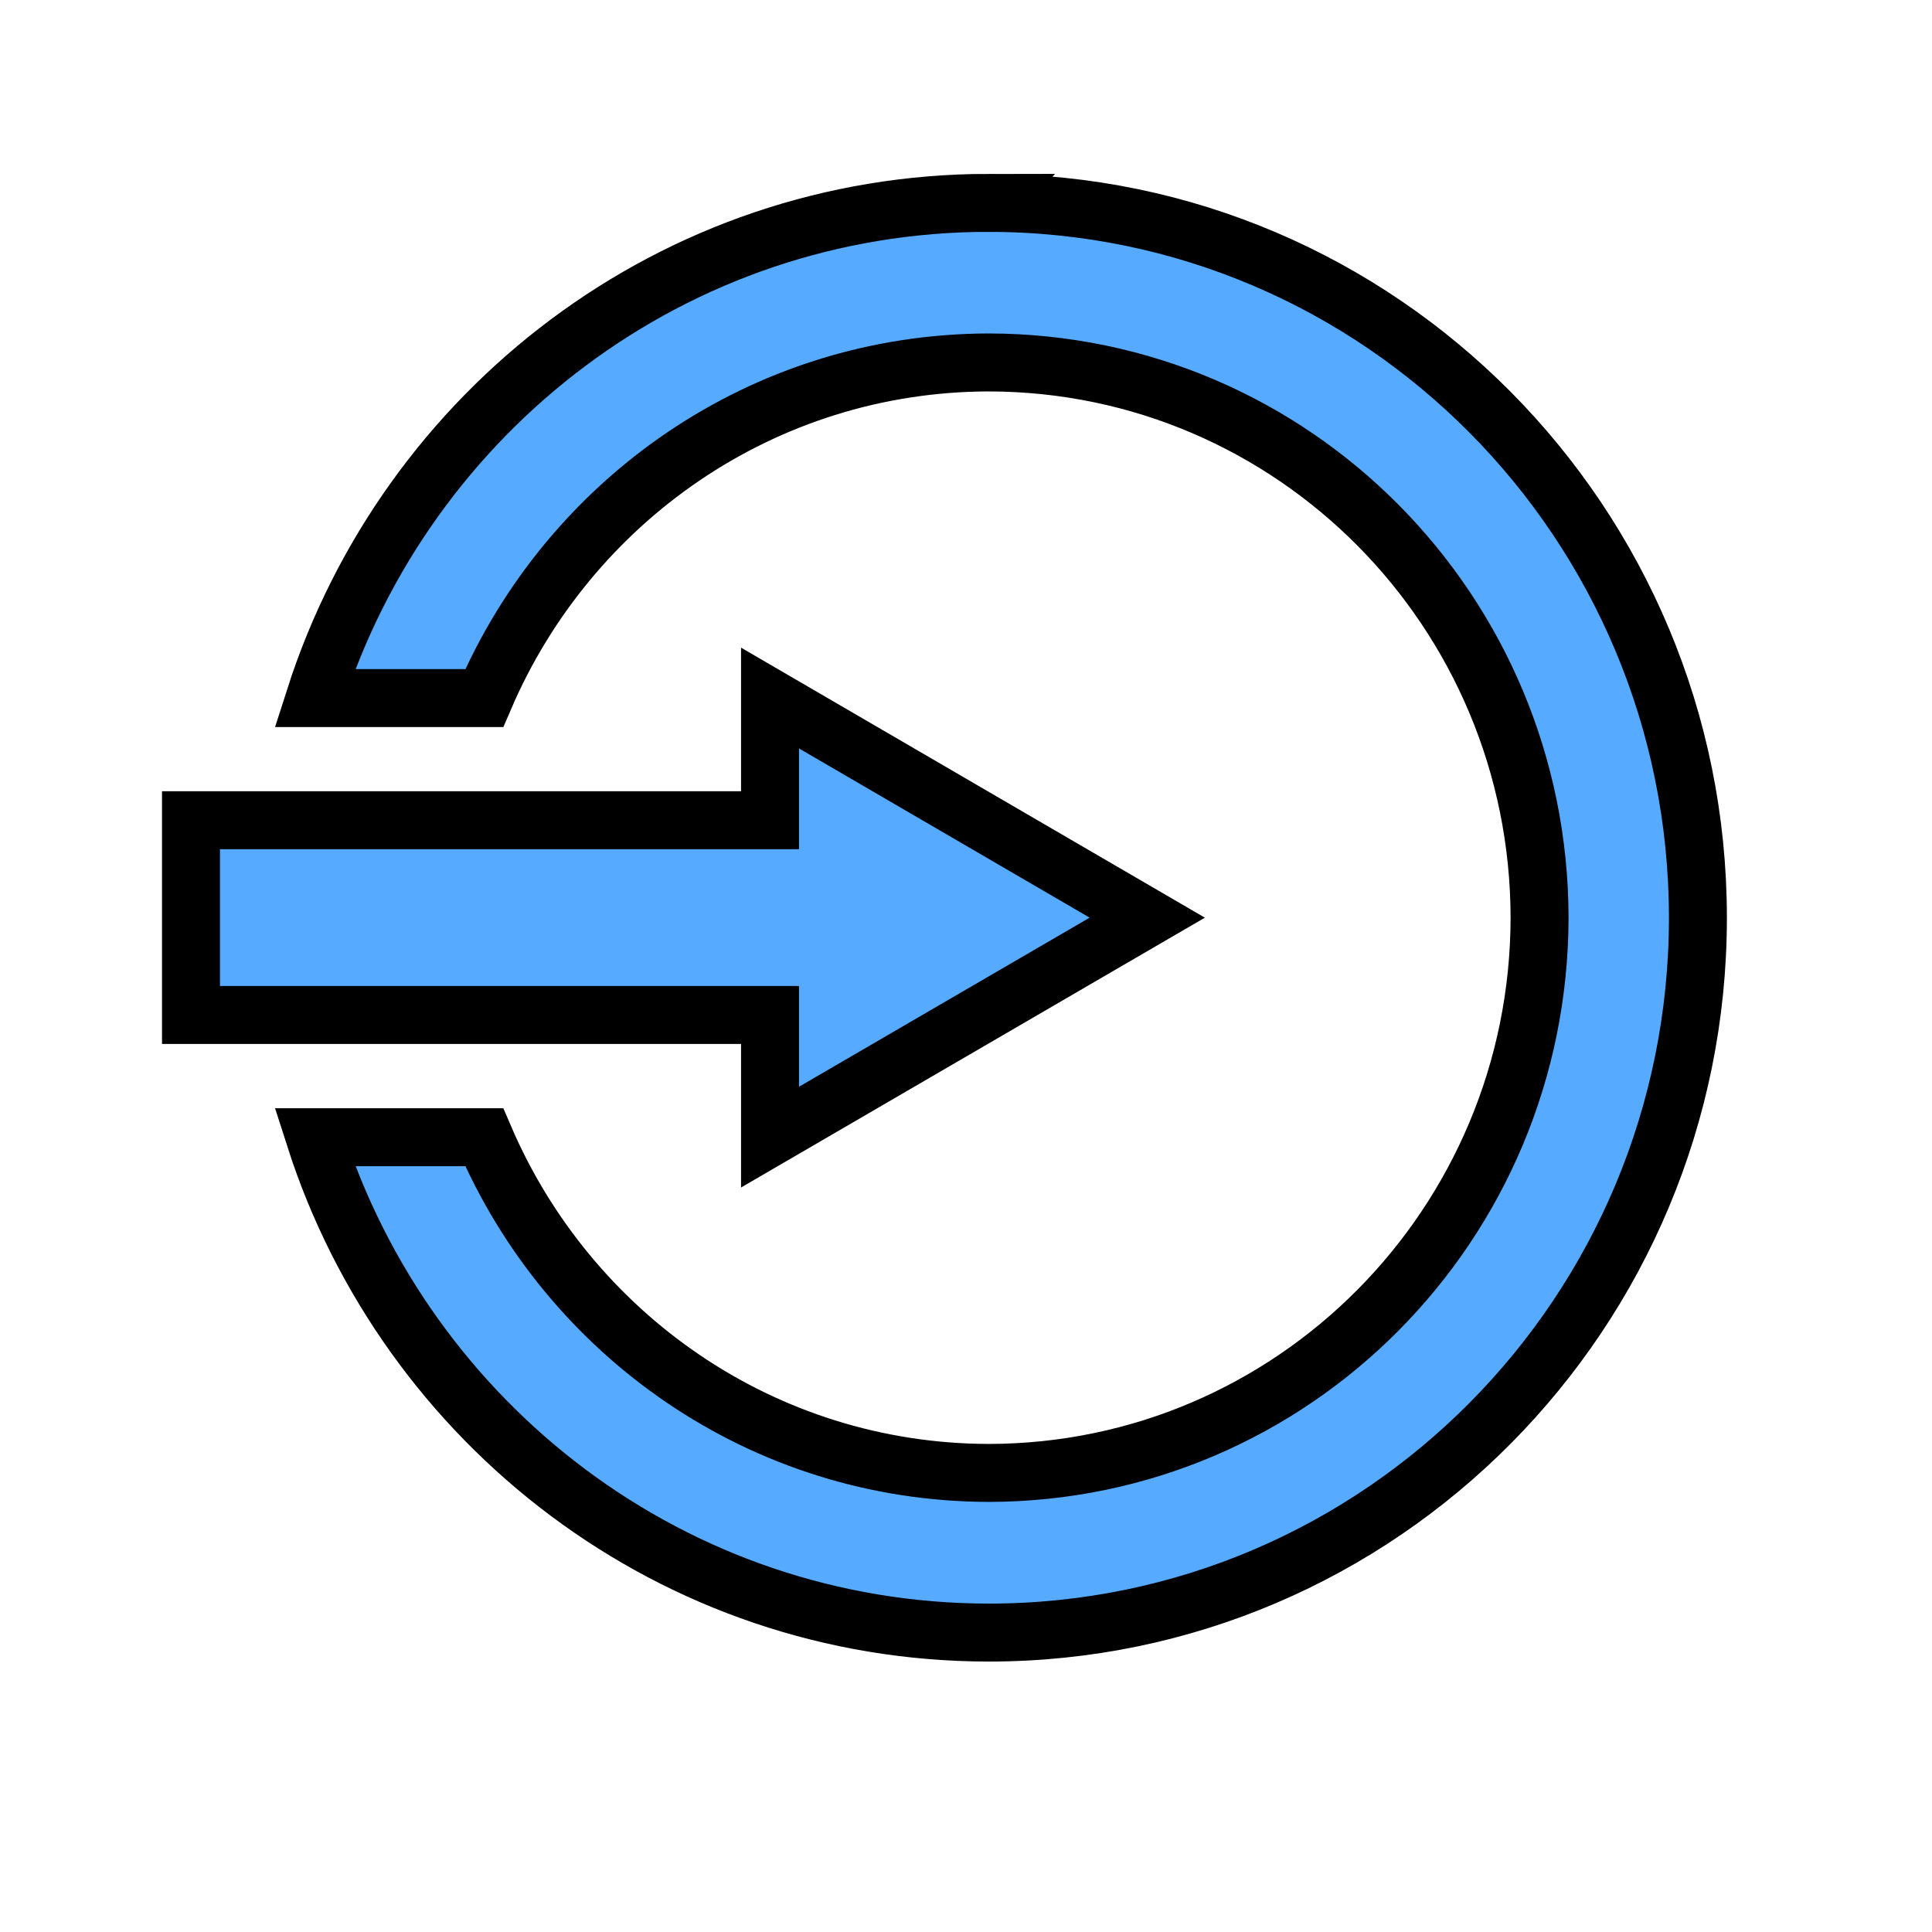
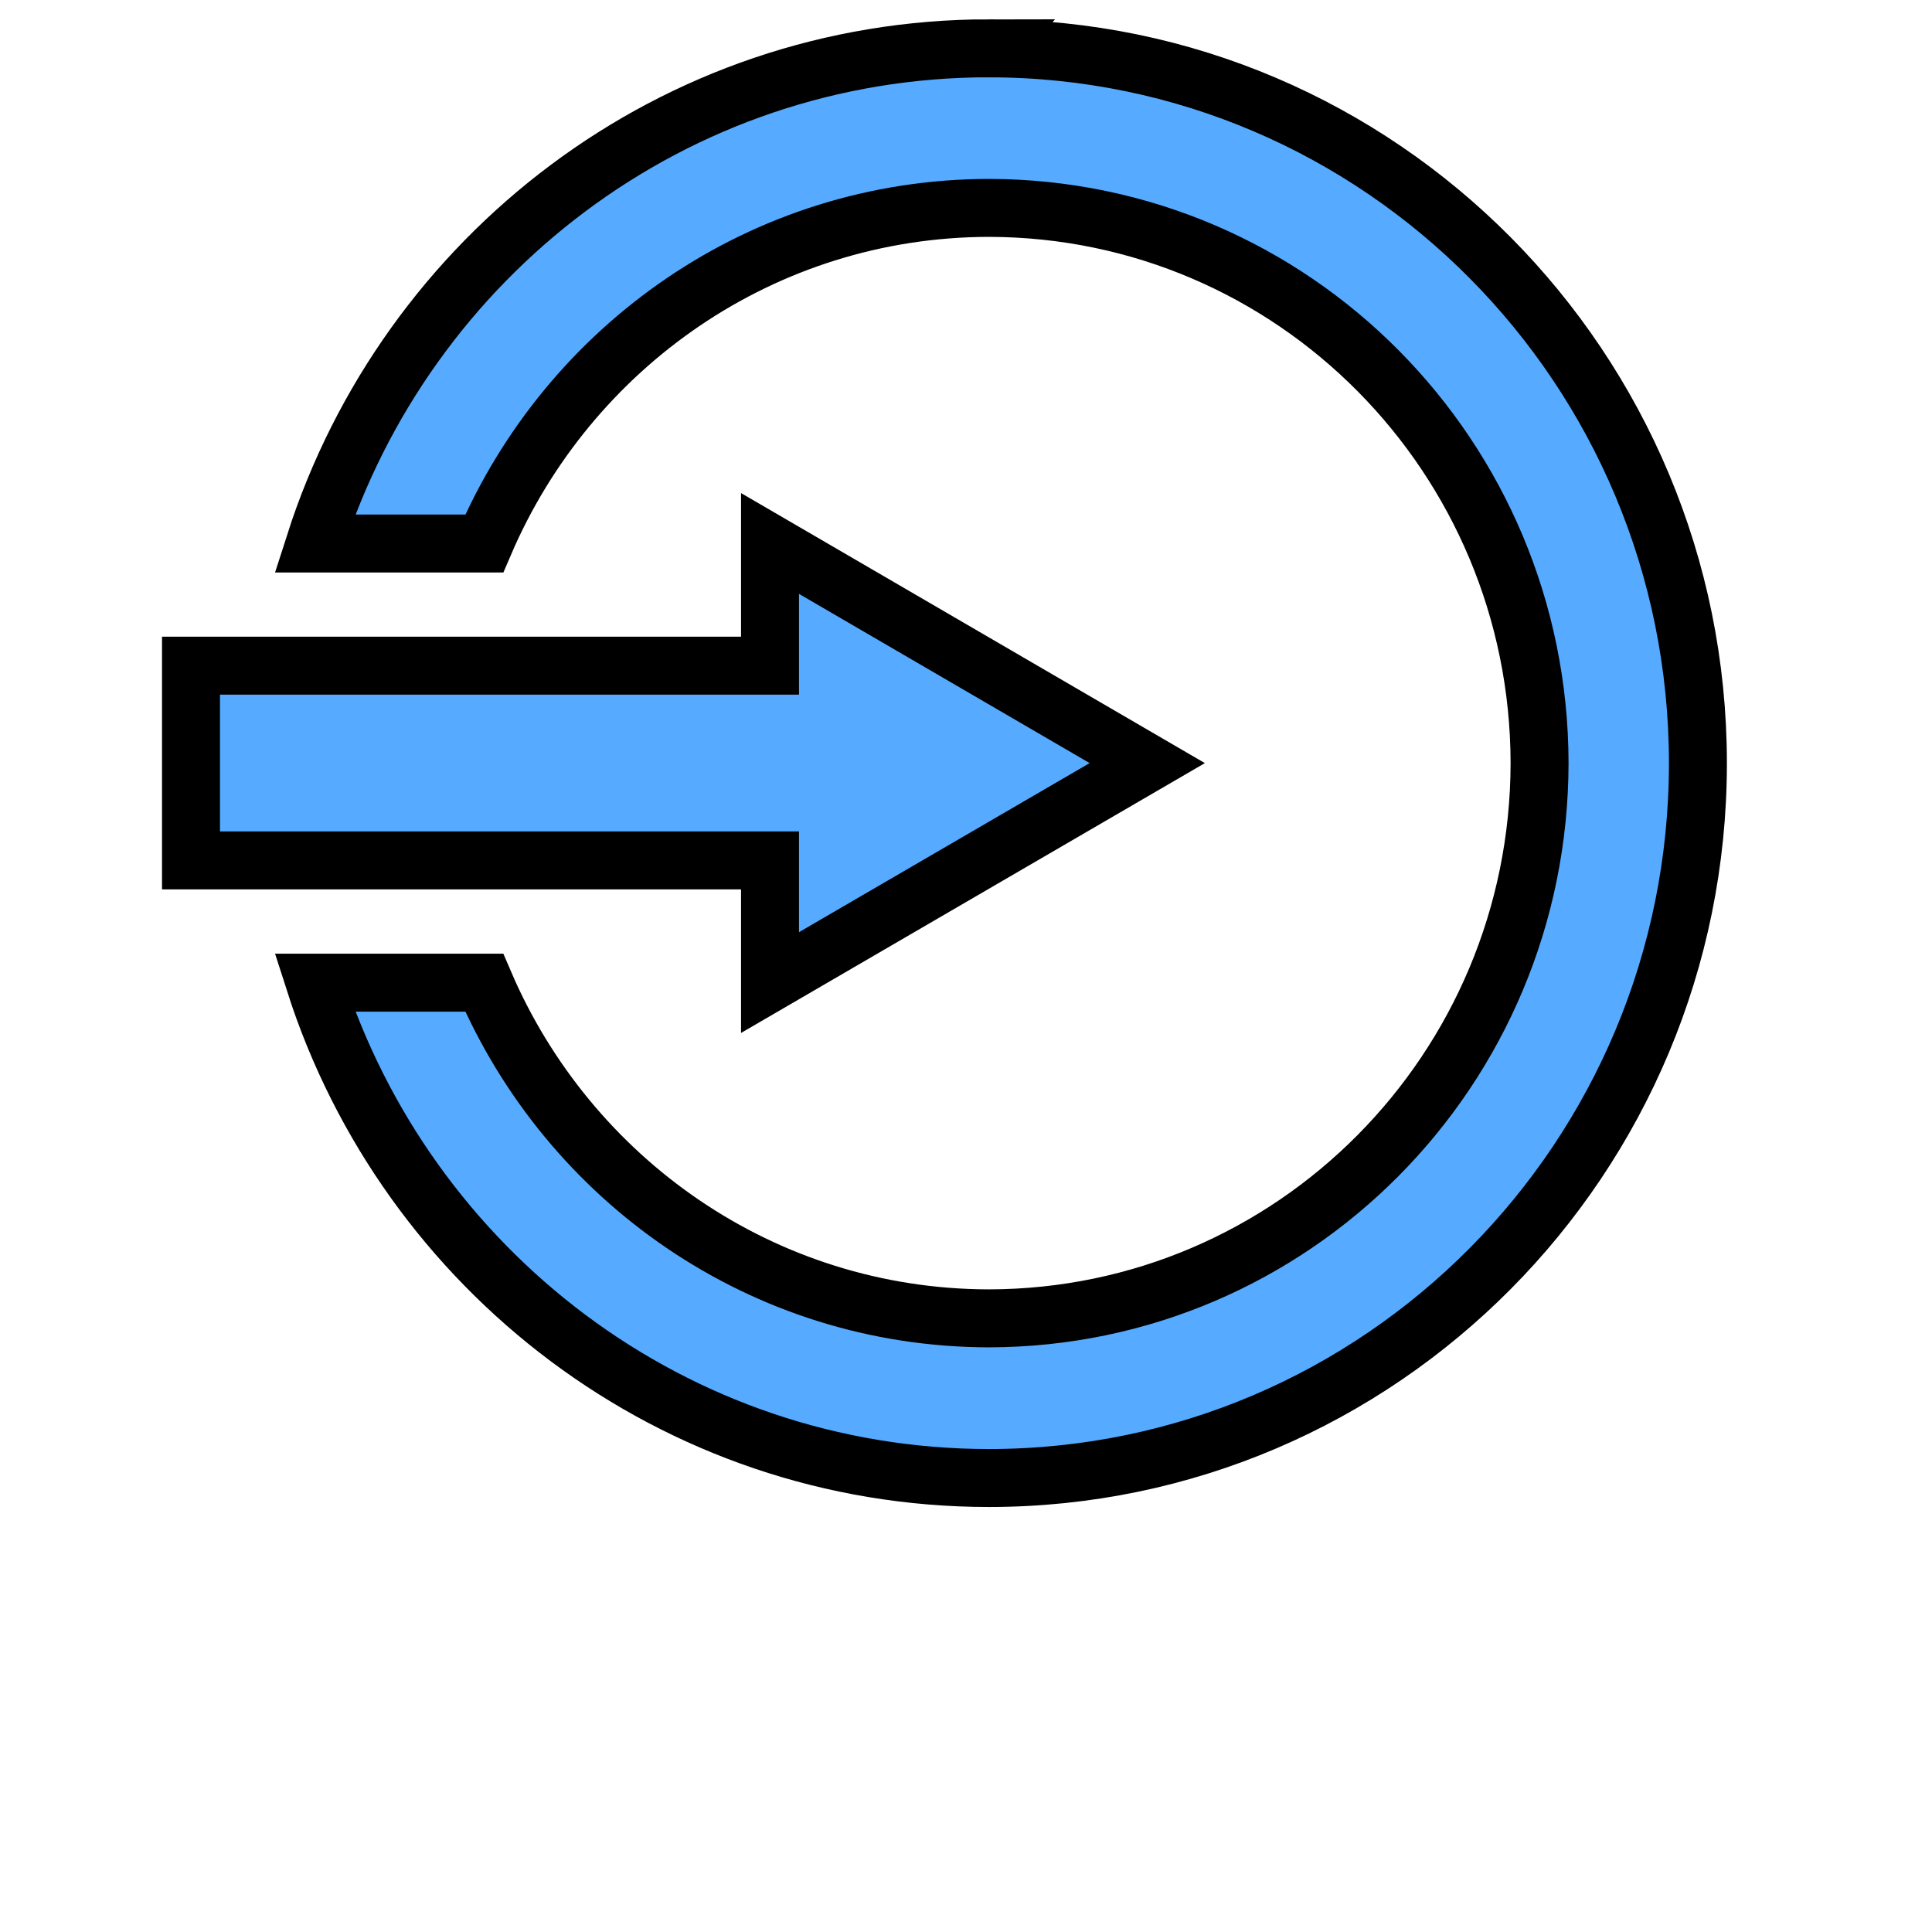
<svg xmlns="http://www.w3.org/2000/svg" width="50" height="50">
-   <g>
+   <g transform="translate(0,-4)">
    <path id="svg_1" d="m25.593,5.25c-8.164,0 -15.067,5.383 -17.447,12.816l4.387,0c2.187,-5.101 7.197,-8.675 13.06,-8.686c7.87,0.014 14.238,6.435 14.251,14.369c-0.012,7.935 -6.381,14.356 -14.251,14.37c-5.863,-0.01 -10.874,-3.586 -13.061,-8.688l-4.386,0c2.381,7.433 9.283,12.817 17.448,12.82c10.13,-0.003 18.347,-8.282 18.348,-18.5c-0.003,-10.219 -8.22,-18.497 -18.35,-18.5l0,-0l-0,0zm-5.665,24.179l9.763,-5.68l-9.763,-5.684l0,3.162l-14.985,0l0,5.04l14.985,0l0,3.162l0,-0l0,0z" stroke-width="1.5" fill="#56aaff" stroke="#000" />
  </g>
</svg>
